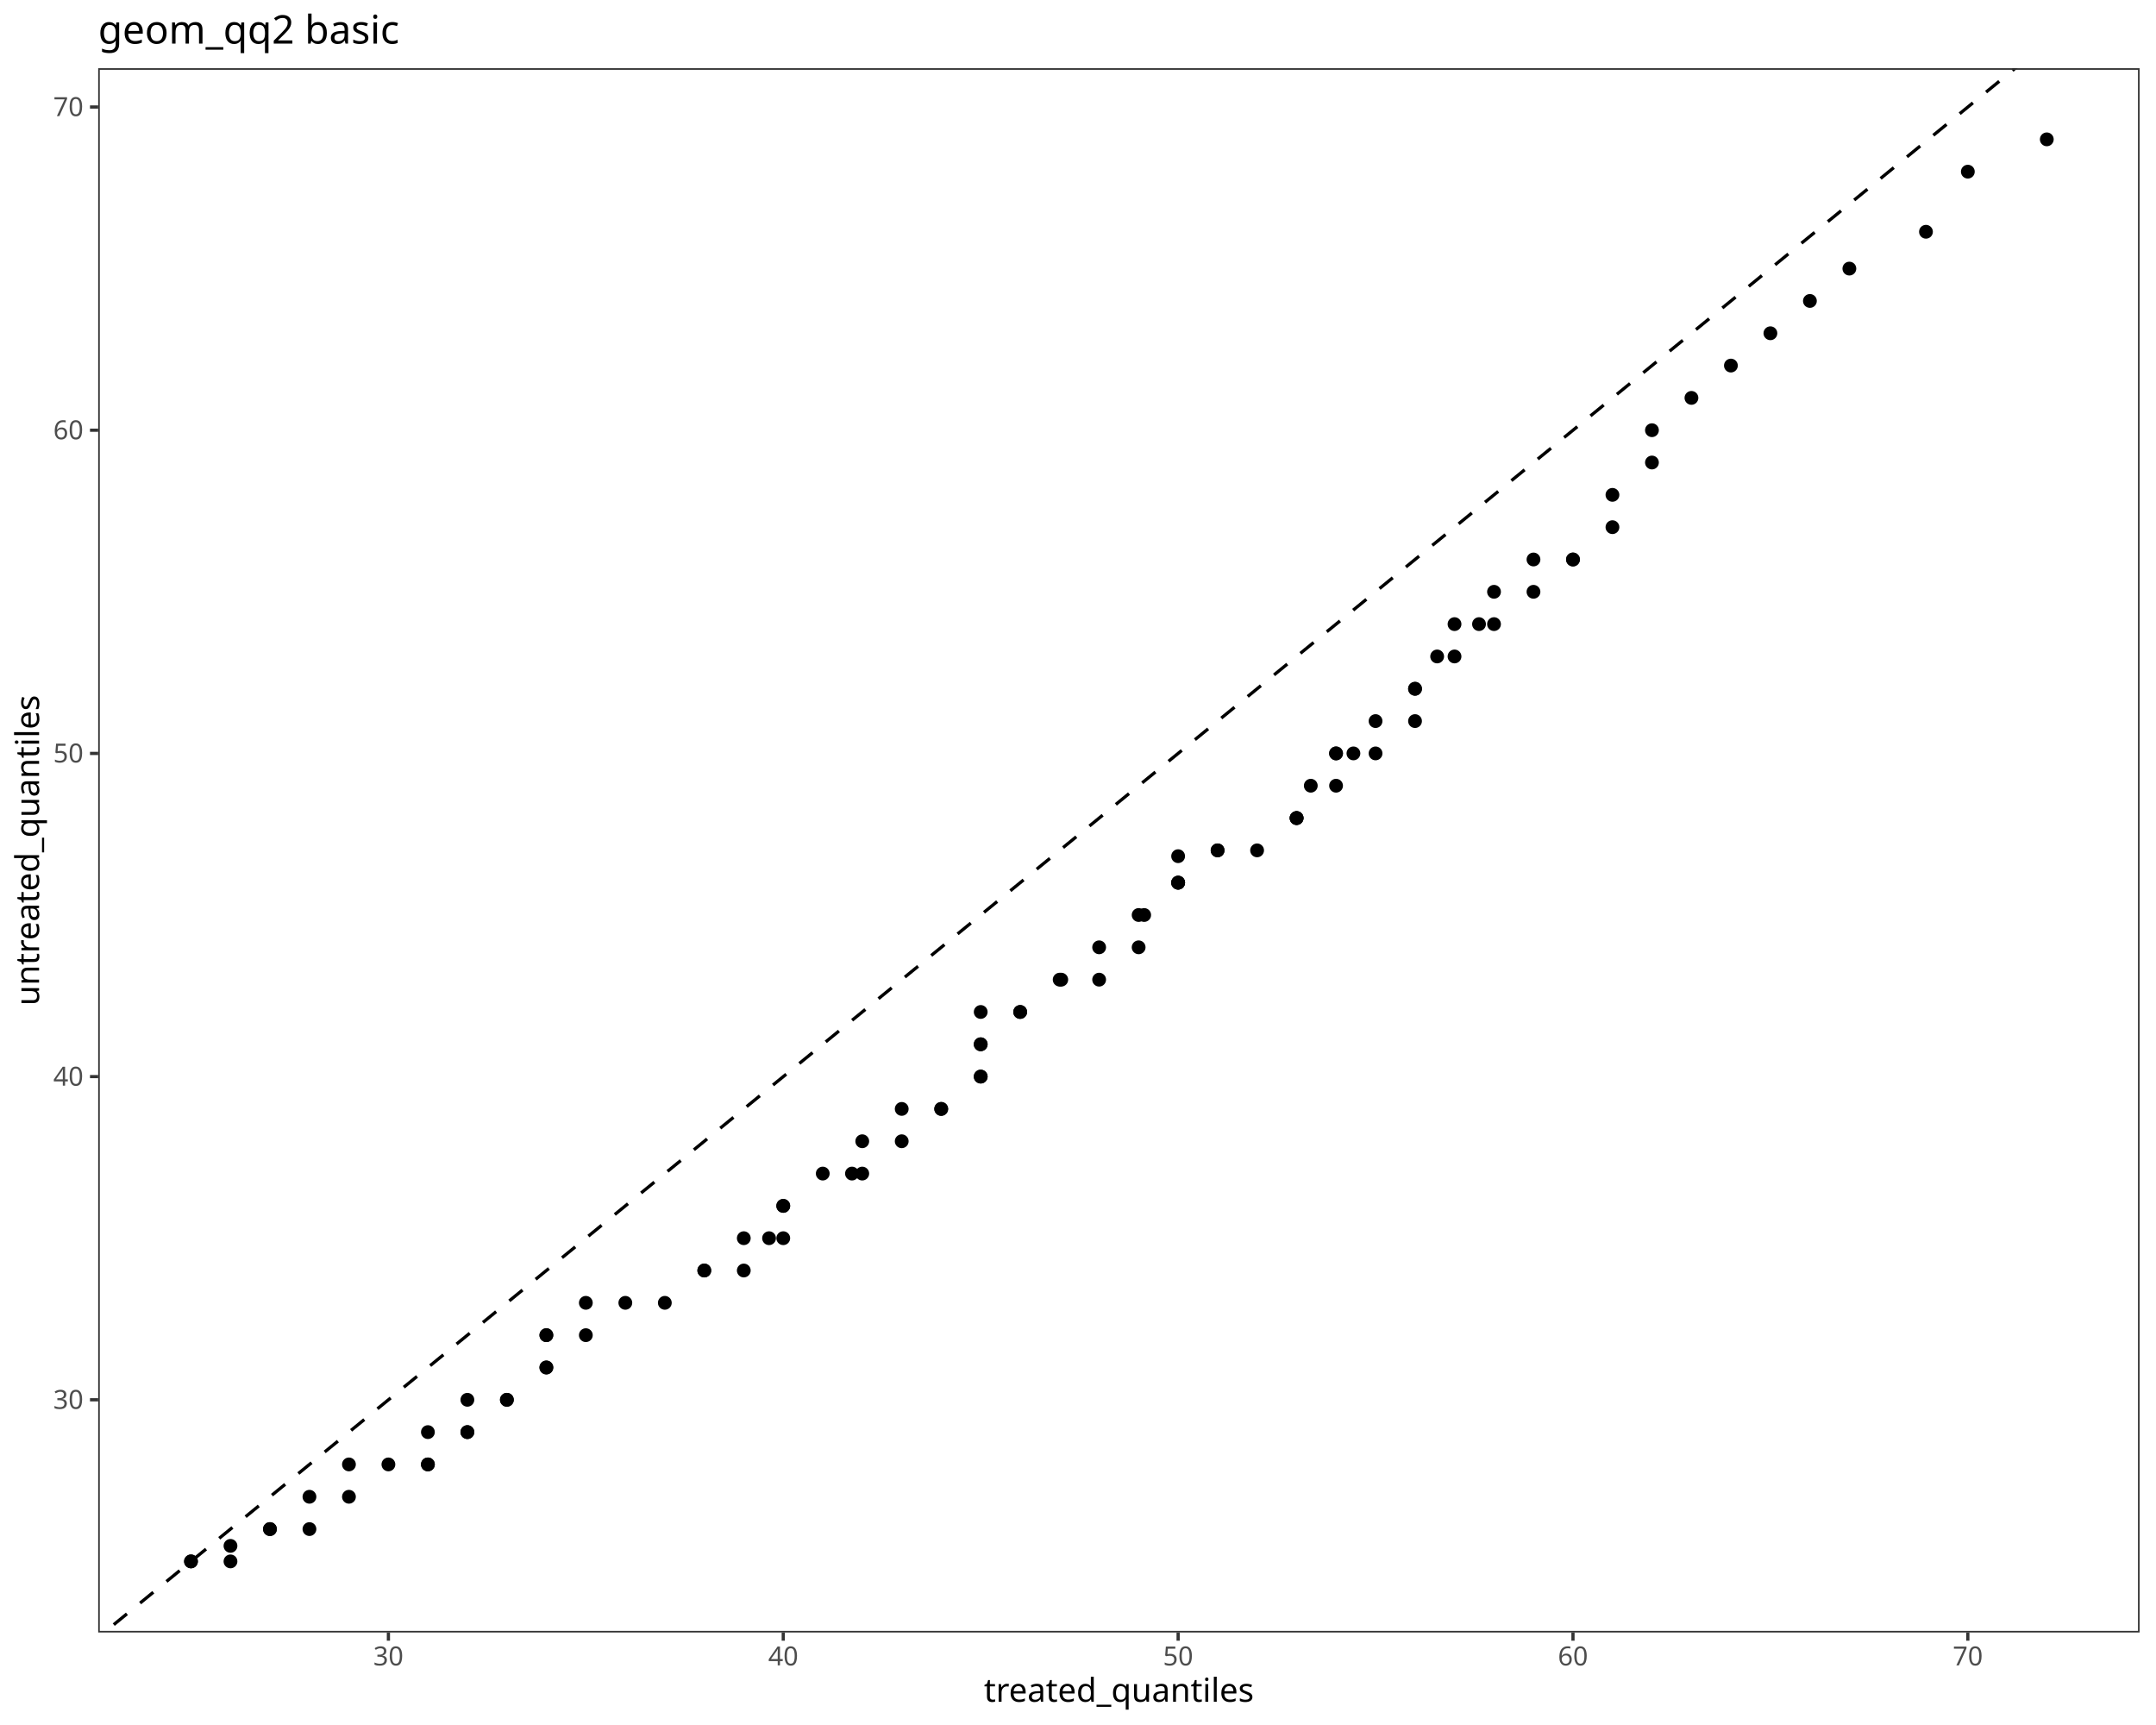
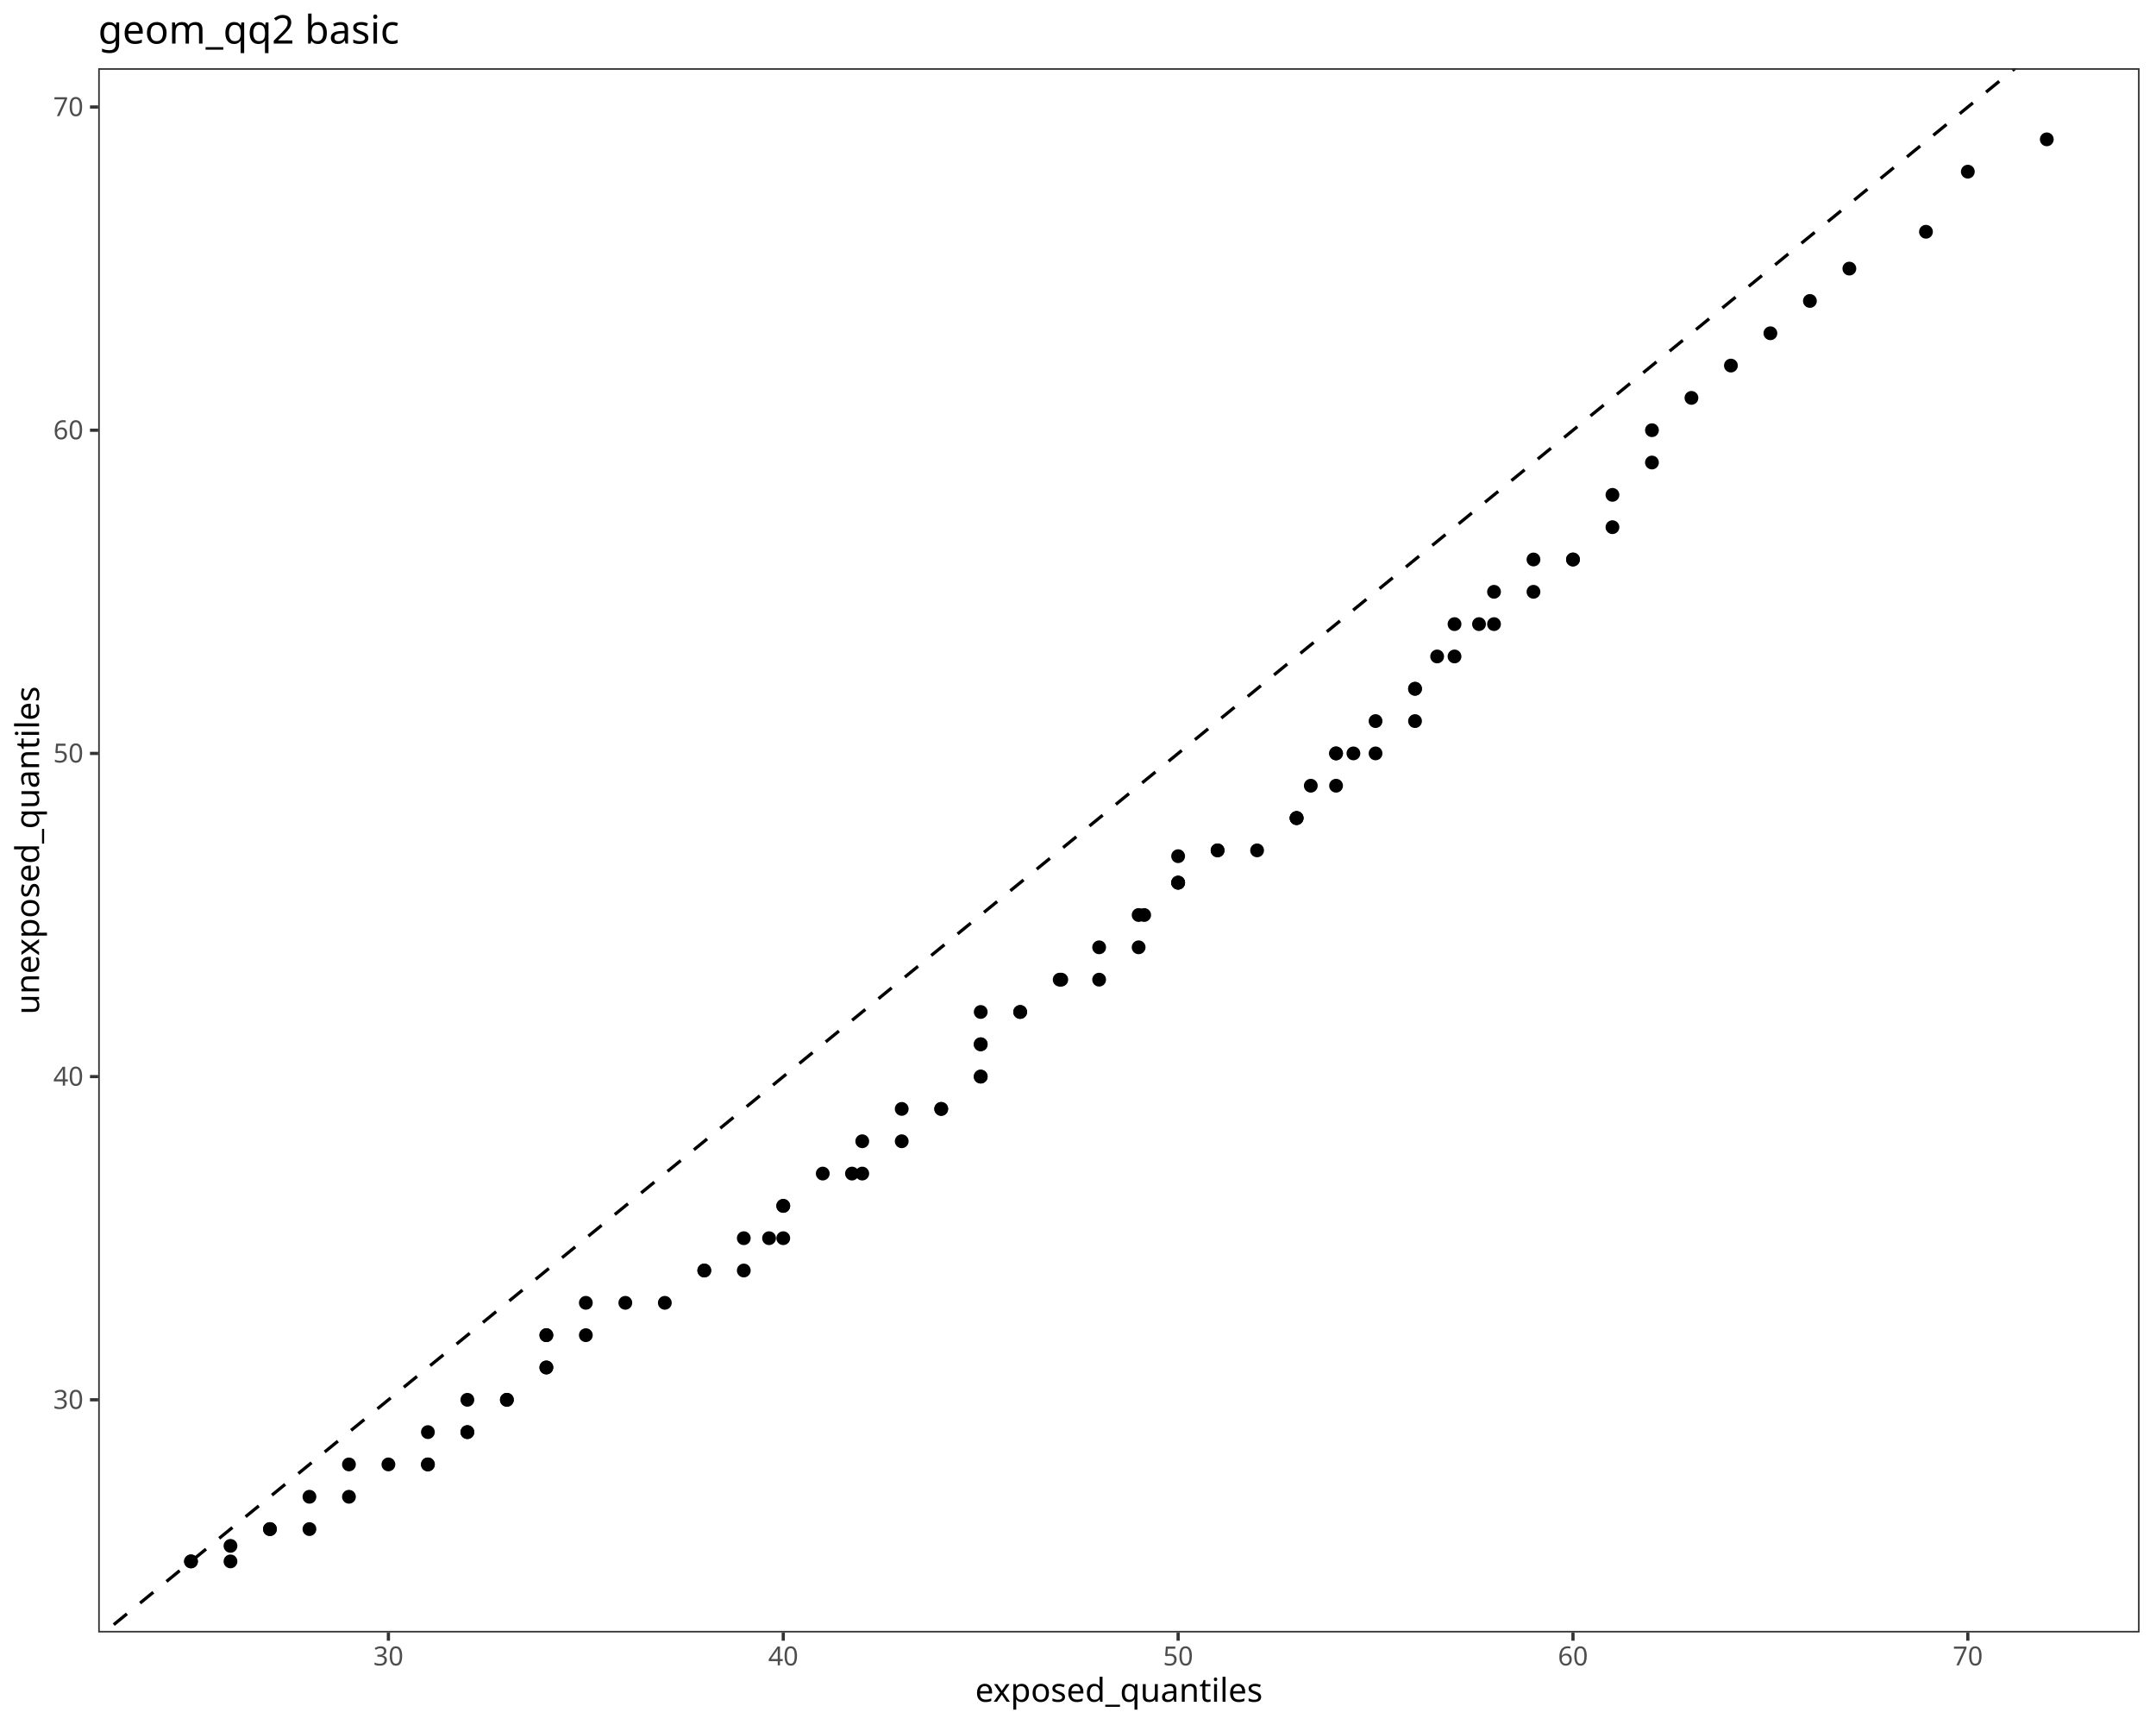
<svg xmlns="http://www.w3.org/2000/svg" class="svglite" data-engine-version="2.0" width="720.00pt" height="576.00pt" viewBox="0 0 720.00 576.00">
  <defs>
    <style type="text/css">
    .svglite line, .svglite polyline, .svglite polygon, .svglite path, .svglite rect, .svglite circle {
      fill: none;
      stroke: #000000;
      stroke-linecap: round;
      stroke-linejoin: round;
      stroke-miterlimit: 10.00;
    }
  </style>
  </defs>
  <rect width="100%" height="100%" style="stroke: none; fill: #FFFFFF;" />
  <defs>
    <clipPath id="cpMC4wMHw3MjAuMDB8MC4wMHw1NzYuMDA=">
      <rect x="0.00" y="0.00" width="720.00" height="576.00" />
    </clipPath>
  </defs>
  <g clip-path="url(#cpMC4wMHw3MjAuMDB8MC4wMHw1NzYuMDA=)">
    <rect x="0.00" y="0.00" width="720.00" height="576.00" style="stroke-width: 1.07; stroke: #FFFFFF; fill: #FFFFFF;" />
  </g>
  <defs>
    <clipPath id="cpMzIuNzl8NzE0LjUyfDIyLjc4fDU0NS4xMQ==">
      <rect x="32.79" y="22.78" width="681.73" height="522.33" />
    </clipPath>
  </defs>
  <g clip-path="url(#cpMzIuNzl8NzE0LjUyfDIyLjc4fDU0NS4xMQ==)">
    <rect x="32.79" y="22.78" width="681.73" height="522.33" style="stroke-width: 1.07; stroke: none; fill: #FFFFFF;" />
    <circle cx="63.78" cy="521.37" r="1.95" style="stroke-width: 0.71; fill: #000000;" />
    <circle cx="63.78" cy="521.37" r="1.95" style="stroke-width: 0.71; fill: #000000;" />
    <circle cx="76.97" cy="521.37" r="1.95" style="stroke-width: 0.71; fill: #000000;" />
    <circle cx="76.97" cy="516.19" r="1.95" style="stroke-width: 0.71; fill: #000000;" />
    <circle cx="90.15" cy="510.58" r="1.95" style="stroke-width: 0.71; fill: #000000;" />
    <circle cx="90.15" cy="510.58" r="1.95" style="stroke-width: 0.71; fill: #000000;" />
    <circle cx="103.34" cy="510.58" r="1.95" style="stroke-width: 0.71; fill: #000000;" />
    <circle cx="103.34" cy="499.79" r="1.95" style="stroke-width: 0.71; fill: #000000;" />
    <circle cx="116.53" cy="499.79" r="1.95" style="stroke-width: 0.71; fill: #000000;" />
    <circle cx="116.53" cy="488.99" r="1.95" style="stroke-width: 0.71; fill: #000000;" />
    <circle cx="129.71" cy="488.99" r="1.95" style="stroke-width: 0.71; fill: #000000;" />
    <circle cx="142.90" cy="488.99" r="1.95" style="stroke-width: 0.71; fill: #000000;" />
    <circle cx="142.90" cy="488.99" r="1.95" style="stroke-width: 0.71; fill: #000000;" />
    <circle cx="142.90" cy="478.20" r="1.95" style="stroke-width: 0.71; fill: #000000;" />
    <circle cx="156.08" cy="478.20" r="1.95" style="stroke-width: 0.71; fill: #000000;" />
    <circle cx="156.08" cy="478.20" r="1.95" style="stroke-width: 0.71; fill: #000000;" />
    <circle cx="156.08" cy="467.41" r="1.95" style="stroke-width: 0.71; fill: #000000;" />
    <circle cx="169.27" cy="467.41" r="1.95" style="stroke-width: 0.71; fill: #000000;" />
    <circle cx="169.27" cy="467.41" r="1.95" style="stroke-width: 0.71; fill: #000000;" />
    <circle cx="182.46" cy="456.62" r="1.95" style="stroke-width: 0.71; fill: #000000;" />
    <circle cx="182.46" cy="456.62" r="1.95" style="stroke-width: 0.71; fill: #000000;" />
    <circle cx="182.46" cy="445.83" r="1.95" style="stroke-width: 0.71; fill: #000000;" />
    <circle cx="182.46" cy="445.83" r="1.95" style="stroke-width: 0.71; fill: #000000;" />
    <circle cx="195.64" cy="445.83" r="1.95" style="stroke-width: 0.71; fill: #000000;" />
    <circle cx="195.64" cy="435.03" r="1.95" style="stroke-width: 0.71; fill: #000000;" />
    <circle cx="208.83" cy="435.03" r="1.95" style="stroke-width: 0.71; fill: #000000;" />
    <circle cx="222.02" cy="435.03" r="1.95" style="stroke-width: 0.71; fill: #000000;" />
    <circle cx="235.20" cy="424.24" r="1.95" style="stroke-width: 0.71; fill: #000000;" />
    <circle cx="235.20" cy="424.24" r="1.95" style="stroke-width: 0.71; fill: #000000;" />
    <circle cx="248.39" cy="424.24" r="1.95" style="stroke-width: 0.71; fill: #000000;" />
    <circle cx="248.39" cy="413.45" r="1.95" style="stroke-width: 0.71; fill: #000000;" />
    <circle cx="256.83" cy="413.45" r="1.95" style="stroke-width: 0.71; fill: #000000;" />
    <circle cx="261.57" cy="413.45" r="1.95" style="stroke-width: 0.71; fill: #000000;" />
    <circle cx="261.57" cy="402.66" r="1.95" style="stroke-width: 0.71; fill: #000000;" />
    <circle cx="261.57" cy="402.66" r="1.95" style="stroke-width: 0.71; fill: #000000;" />
    <circle cx="274.76" cy="391.87" r="1.95" style="stroke-width: 0.71; fill: #000000;" />
    <circle cx="284.52" cy="391.87" r="1.95" style="stroke-width: 0.71; fill: #000000;" />
    <circle cx="287.95" cy="391.87" r="1.95" style="stroke-width: 0.71; fill: #000000;" />
    <circle cx="287.95" cy="381.08" r="1.95" style="stroke-width: 0.71; fill: #000000;" />
    <circle cx="301.13" cy="381.08" r="1.95" style="stroke-width: 0.71; fill: #000000;" />
    <circle cx="301.13" cy="370.28" r="1.95" style="stroke-width: 0.71; fill: #000000;" />
    <circle cx="314.32" cy="370.28" r="1.95" style="stroke-width: 0.71; fill: #000000;" />
    <circle cx="314.32" cy="370.28" r="1.95" style="stroke-width: 0.71; fill: #000000;" />
    <circle cx="327.51" cy="359.49" r="1.95" style="stroke-width: 0.71; fill: #000000;" />
    <circle cx="327.51" cy="359.49" r="1.95" style="stroke-width: 0.71; fill: #000000;" />
    <circle cx="327.51" cy="348.70" r="1.95" style="stroke-width: 0.71; fill: #000000;" />
    <circle cx="327.51" cy="348.70" r="1.95" style="stroke-width: 0.71; fill: #000000;" />
    <circle cx="327.51" cy="337.91" r="1.95" style="stroke-width: 0.71; fill: #000000;" />
    <circle cx="340.69" cy="337.91" r="1.95" style="stroke-width: 0.71; fill: #000000;" />
    <circle cx="340.69" cy="337.91" r="1.95" style="stroke-width: 0.71; fill: #000000;" />
    <circle cx="353.88" cy="327.12" r="1.95" style="stroke-width: 0.71; fill: #000000;" />
    <circle cx="354.41" cy="327.12" r="1.95" style="stroke-width: 0.71; fill: #000000;" />
    <circle cx="367.06" cy="327.12" r="1.95" style="stroke-width: 0.71; fill: #000000;" />
    <circle cx="367.06" cy="316.32" r="1.95" style="stroke-width: 0.71; fill: #000000;" />
    <circle cx="380.25" cy="316.32" r="1.95" style="stroke-width: 0.71; fill: #000000;" />
    <circle cx="380.25" cy="305.53" r="1.95" style="stroke-width: 0.71; fill: #000000;" />
    <circle cx="382.10" cy="305.53" r="1.95" style="stroke-width: 0.71; fill: #000000;" />
    <circle cx="393.44" cy="294.74" r="1.95" style="stroke-width: 0.71; fill: #000000;" />
    <circle cx="393.44" cy="294.74" r="1.95" style="stroke-width: 0.71; fill: #000000;" />
    <circle cx="393.44" cy="294.74" r="1.95" style="stroke-width: 0.71; fill: #000000;" />
    <circle cx="393.44" cy="285.89" r="1.95" style="stroke-width: 0.71; fill: #000000;" />
    <circle cx="406.62" cy="283.95" r="1.95" style="stroke-width: 0.71; fill: #000000;" />
    <circle cx="406.62" cy="283.95" r="1.95" style="stroke-width: 0.71; fill: #000000;" />
    <circle cx="419.81" cy="283.95" r="1.95" style="stroke-width: 0.71; fill: #000000;" />
    <circle cx="433.00" cy="273.16" r="1.95" style="stroke-width: 0.71; fill: #000000;" />
    <circle cx="433.00" cy="273.16" r="1.95" style="stroke-width: 0.71; fill: #000000;" />
    <circle cx="433.00" cy="273.16" r="1.95" style="stroke-width: 0.71; fill: #000000;" />
    <circle cx="437.74" cy="262.36" r="1.95" style="stroke-width: 0.71; fill: #000000;" />
    <circle cx="446.18" cy="262.36" r="1.95" style="stroke-width: 0.71; fill: #000000;" />
    <circle cx="446.18" cy="251.57" r="1.95" style="stroke-width: 0.71; fill: #000000;" />
    <circle cx="446.18" cy="251.57" r="1.95" style="stroke-width: 0.71; fill: #000000;" />
    <circle cx="451.98" cy="251.57" r="1.95" style="stroke-width: 0.71; fill: #000000;" />
    <circle cx="459.37" cy="251.57" r="1.95" style="stroke-width: 0.71; fill: #000000;" />
    <circle cx="459.37" cy="240.78" r="1.95" style="stroke-width: 0.71; fill: #000000;" />
    <circle cx="472.55" cy="240.78" r="1.95" style="stroke-width: 0.71; fill: #000000;" />
    <circle cx="472.55" cy="229.99" r="1.95" style="stroke-width: 0.71; fill: #000000;" />
    <circle cx="472.55" cy="229.99" r="1.95" style="stroke-width: 0.71; fill: #000000;" />
    <circle cx="479.94" cy="219.20" r="1.95" style="stroke-width: 0.71; fill: #000000;" />
    <circle cx="485.74" cy="219.20" r="1.95" style="stroke-width: 0.71; fill: #000000;" />
    <circle cx="485.74" cy="208.40" r="1.95" style="stroke-width: 0.71; fill: #000000;" />
    <circle cx="493.92" cy="208.40" r="1.95" style="stroke-width: 0.71; fill: #000000;" />
    <circle cx="498.93" cy="208.40" r="1.95" style="stroke-width: 0.71; fill: #000000;" />
    <circle cx="498.93" cy="197.61" r="1.95" style="stroke-width: 0.71; fill: #000000;" />
    <circle cx="512.11" cy="197.61" r="1.95" style="stroke-width: 0.71; fill: #000000;" />
    <circle cx="512.11" cy="186.82" r="1.95" style="stroke-width: 0.71; fill: #000000;" />
    <circle cx="525.30" cy="186.82" r="1.95" style="stroke-width: 0.71; fill: #000000;" />
    <circle cx="525.30" cy="186.82" r="1.95" style="stroke-width: 0.71; fill: #000000;" />
    <circle cx="538.48" cy="176.03" r="1.95" style="stroke-width: 0.71; fill: #000000;" />
    <circle cx="538.48" cy="165.24" r="1.95" style="stroke-width: 0.71; fill: #000000;" />
    <circle cx="551.67" cy="154.44" r="1.95" style="stroke-width: 0.71; fill: #000000;" />
    <circle cx="551.67" cy="143.65" r="1.95" style="stroke-width: 0.71; fill: #000000;" />
    <circle cx="564.86" cy="132.86" r="1.95" style="stroke-width: 0.71; fill: #000000;" />
    <circle cx="578.04" cy="122.07" r="1.95" style="stroke-width: 0.71; fill: #000000;" />
    <circle cx="591.23" cy="111.28" r="1.95" style="stroke-width: 0.71; fill: #000000;" />
    <circle cx="604.42" cy="100.49" r="1.95" style="stroke-width: 0.71; fill: #000000;" />
    <circle cx="617.60" cy="89.69" r="1.95" style="stroke-width: 0.71; fill: #000000;" />
    <circle cx="643.18" cy="77.39" r="1.95" style="stroke-width: 0.71; fill: #000000;" />
    <circle cx="657.16" cy="57.32" r="1.95" style="stroke-width: 0.71; fill: #000000;" />
    <circle cx="683.53" cy="46.53" r="1.95" style="stroke-width: 0.71; fill: #000000;" />
    <line x1="-648.93" y1="1104.67" x2="1396.25" y2="-569.15" style="stroke-width: 1.07; stroke-dasharray: 5.69,5.69; stroke-linecap: butt;" />
    <rect x="32.79" y="22.78" width="681.73" height="522.33" style="stroke-width: 1.07; stroke: #333333;" />
  </g>
  <g clip-path="url(#cpMC4wMHw3MjAuMDB8MC4wMHw1NzYuMDA=)">
    <text x="27.86" y="470.44" text-anchor="end" style="font-size: 8.80px; fill: #4D4D4D; font-family: sans;" textLength="9.79px" lengthAdjust="spacingAndGlyphs">30</text>
    <text x="27.86" y="362.52" text-anchor="end" style="font-size: 8.80px; fill: #4D4D4D; font-family: sans;" textLength="9.79px" lengthAdjust="spacingAndGlyphs">40</text>
    <text x="27.86" y="254.60" text-anchor="end" style="font-size: 8.80px; fill: #4D4D4D; font-family: sans;" textLength="9.79px" lengthAdjust="spacingAndGlyphs">50</text>
    <text x="27.86" y="146.68" text-anchor="end" style="font-size: 8.80px; fill: #4D4D4D; font-family: sans;" textLength="9.79px" lengthAdjust="spacingAndGlyphs">60</text>
    <text x="27.86" y="38.76" text-anchor="end" style="font-size: 8.80px; fill: #4D4D4D; font-family: sans;" textLength="9.79px" lengthAdjust="spacingAndGlyphs">70</text>
    <polyline points="30.05,467.41 32.79,467.41 " style="stroke-width: 1.07; stroke: #333333; stroke-linecap: butt;" />
    <polyline points="30.05,359.49 32.79,359.49 " style="stroke-width: 1.07; stroke: #333333; stroke-linecap: butt;" />
    <polyline points="30.05,251.57 32.79,251.57 " style="stroke-width: 1.07; stroke: #333333; stroke-linecap: butt;" />
    <polyline points="30.05,143.65 32.79,143.65 " style="stroke-width: 1.07; stroke: #333333; stroke-linecap: butt;" />
    <polyline points="30.05,35.73 32.79,35.73 " style="stroke-width: 1.07; stroke: #333333; stroke-linecap: butt;" />
    <polyline points="129.71,547.85 129.71,545.11 " style="stroke-width: 1.07; stroke: #333333; stroke-linecap: butt;" />
    <polyline points="261.57,547.85 261.57,545.11 " style="stroke-width: 1.07; stroke: #333333; stroke-linecap: butt;" />
    <polyline points="393.44,547.85 393.44,545.11 " style="stroke-width: 1.07; stroke: #333333; stroke-linecap: butt;" />
    <polyline points="525.30,547.85 525.30,545.11 " style="stroke-width: 1.07; stroke: #333333; stroke-linecap: butt;" />
    <polyline points="657.16,547.85 657.16,545.11 " style="stroke-width: 1.07; stroke: #333333; stroke-linecap: butt;" />
    <text x="129.71" y="556.10" text-anchor="middle" style="font-size: 8.80px; fill: #4D4D4D; font-family: sans;" textLength="9.79px" lengthAdjust="spacingAndGlyphs">30</text>
    <text x="261.57" y="556.10" text-anchor="middle" style="font-size: 8.80px; fill: #4D4D4D; font-family: sans;" textLength="9.79px" lengthAdjust="spacingAndGlyphs">40</text>
    <text x="393.44" y="556.10" text-anchor="middle" style="font-size: 8.80px; fill: #4D4D4D; font-family: sans;" textLength="9.79px" lengthAdjust="spacingAndGlyphs">50</text>
    <text x="525.30" y="556.10" text-anchor="middle" style="font-size: 8.80px; fill: #4D4D4D; font-family: sans;" textLength="9.79px" lengthAdjust="spacingAndGlyphs">60</text>
    <text x="657.16" y="556.10" text-anchor="middle" style="font-size: 8.80px; fill: #4D4D4D; font-family: sans;" textLength="9.79px" lengthAdjust="spacingAndGlyphs">70</text>
-     <text x="373.66" y="568.24" text-anchor="middle" style="font-size: 11.00px; font-family: sans;" textLength="84.40px" lengthAdjust="spacingAndGlyphs">treated_quantiles</text>
-     <text transform="translate(13.05,283.95) rotate(-90)" text-anchor="middle" style="font-size: 11.00px; font-family: sans;" textLength="96.64px" lengthAdjust="spacingAndGlyphs">untreated_quantiles</text>
+     <text x="373.66" y="568.24" text-anchor="middle" style="font-size: 11.00px; font-family: sans;" textLength="91.75px" lengthAdjust="spacingAndGlyphs">exposed_quantiles</text>
+     <text transform="translate(13.05,283.95) rotate(-90)" text-anchor="middle" style="font-size: 11.00px; font-family: sans;" textLength="103.99px" lengthAdjust="spacingAndGlyphs">unexposed_quantiles</text>
    <text x="32.79" y="14.56" style="font-size: 13.20px; font-family: sans;" textLength="96.89px" lengthAdjust="spacingAndGlyphs">geom_qq2 basic</text>
  </g>
</svg>
